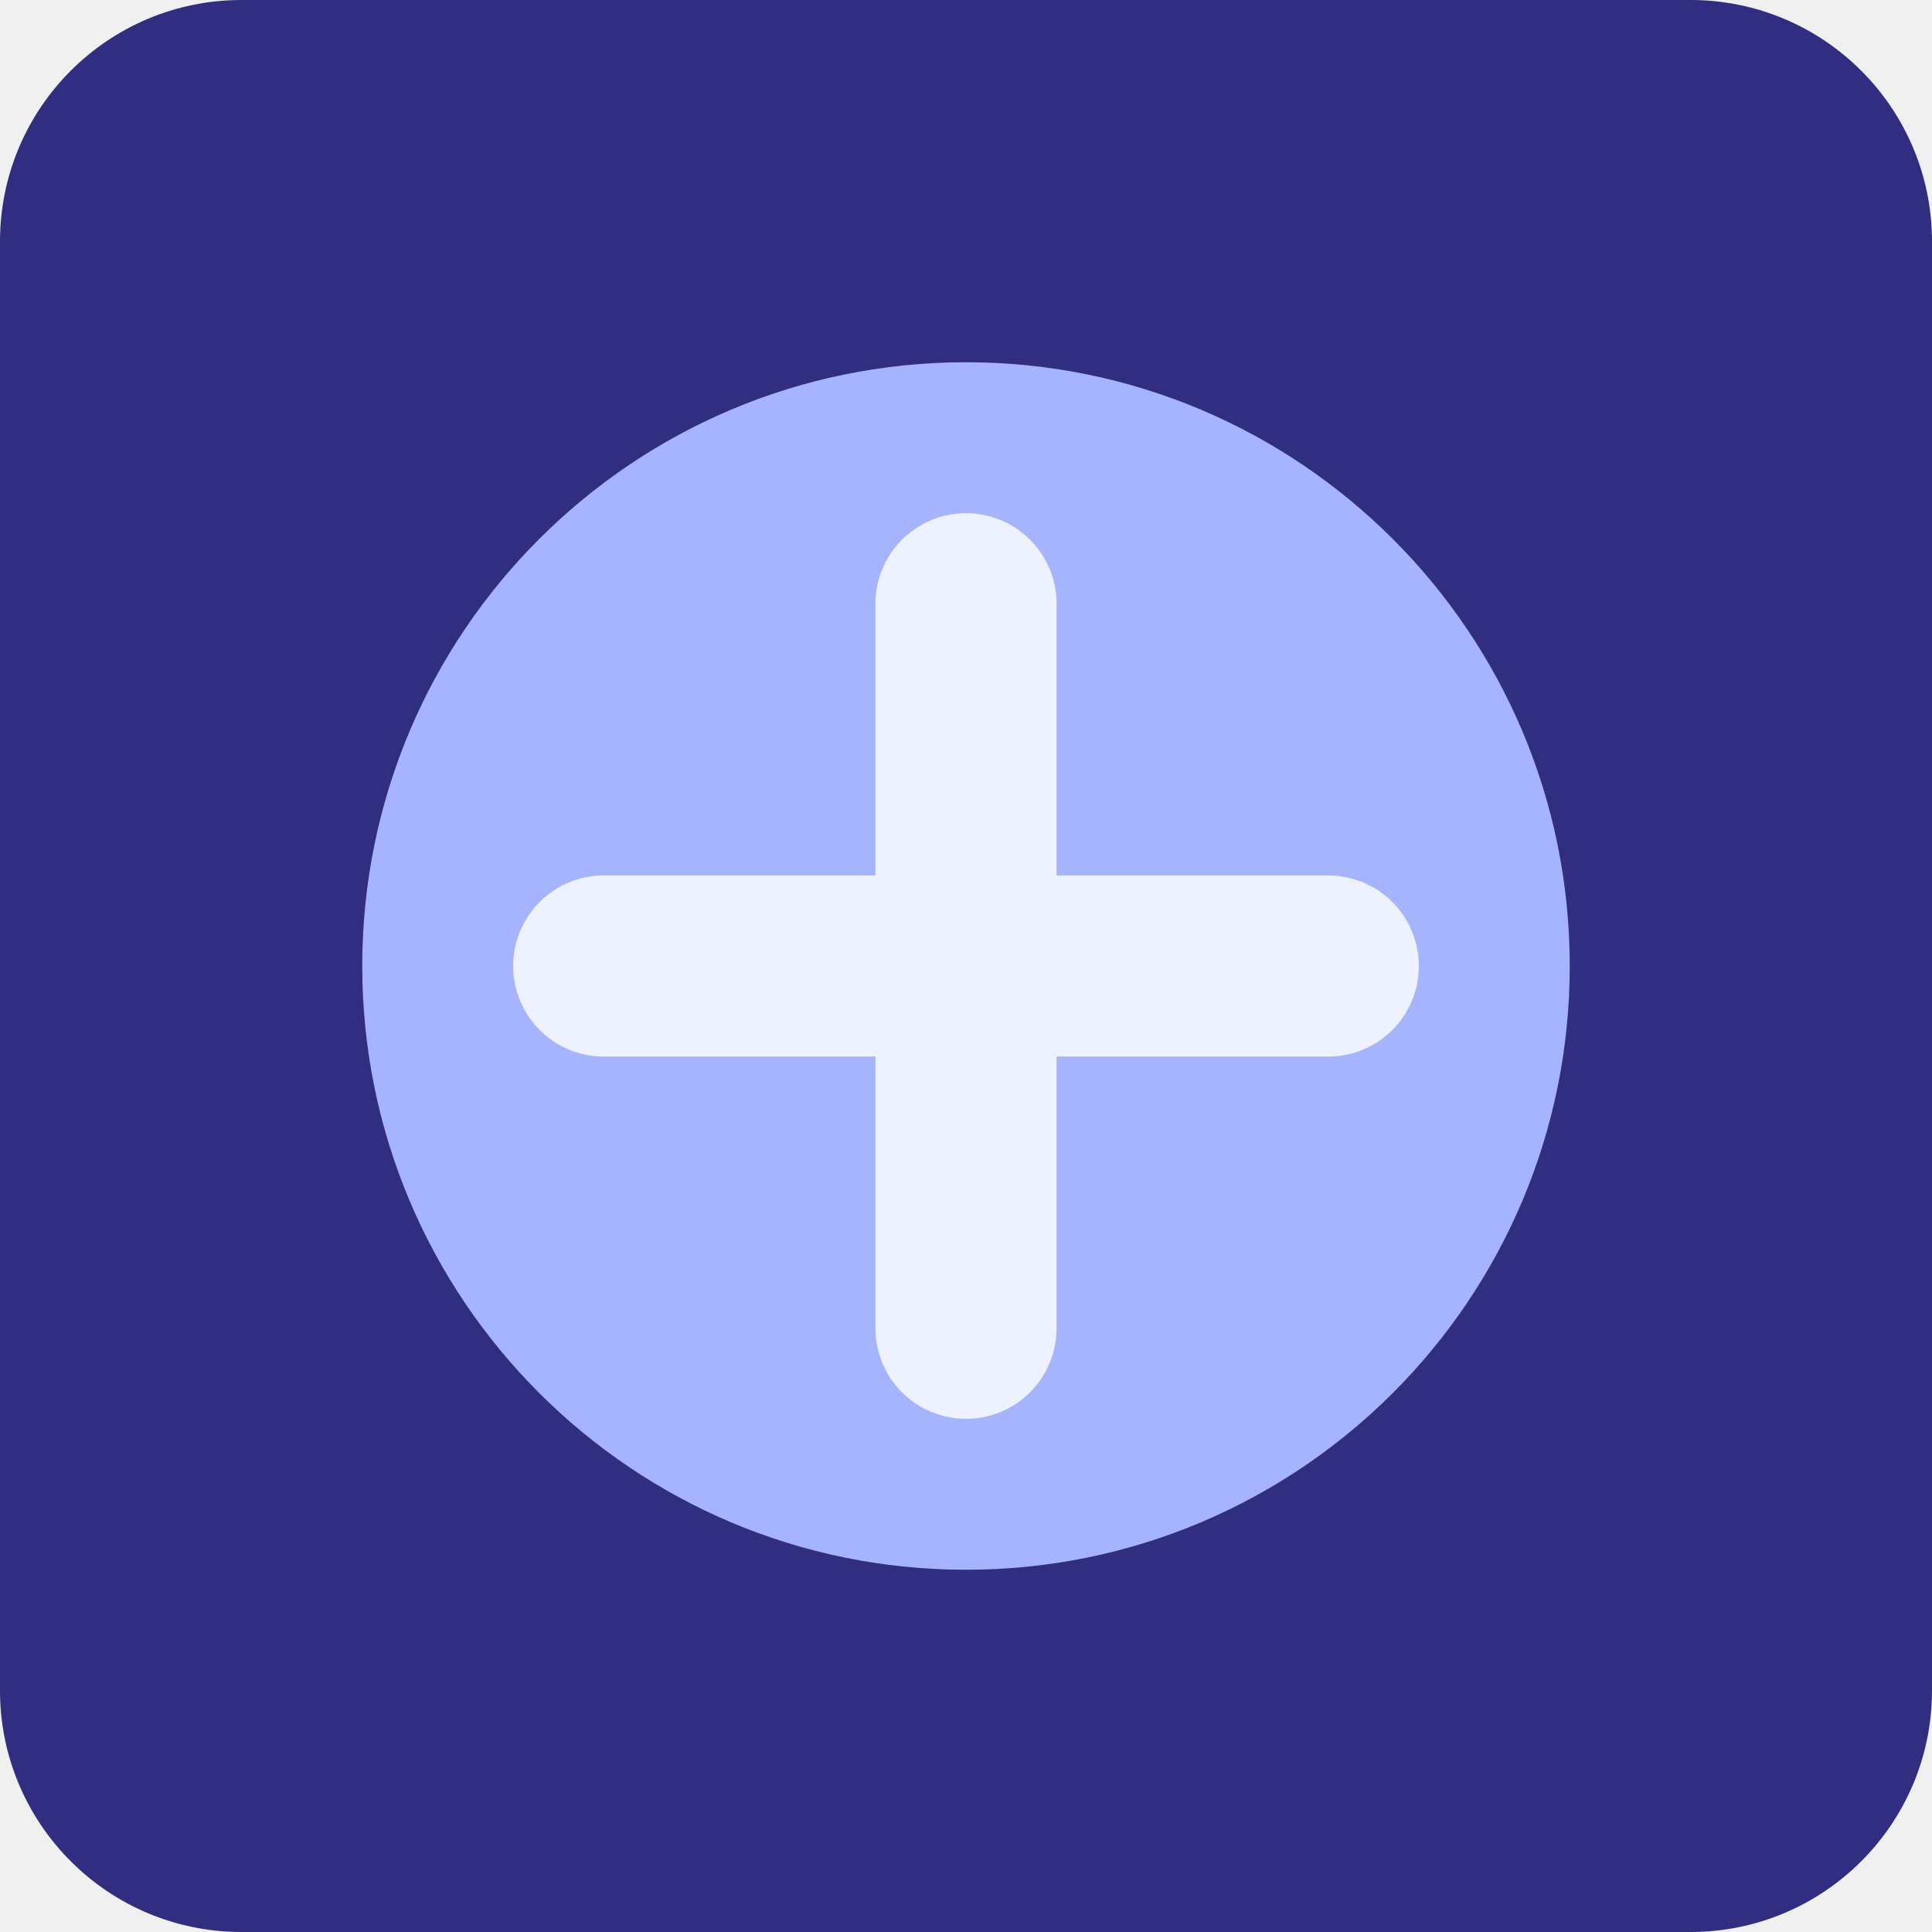
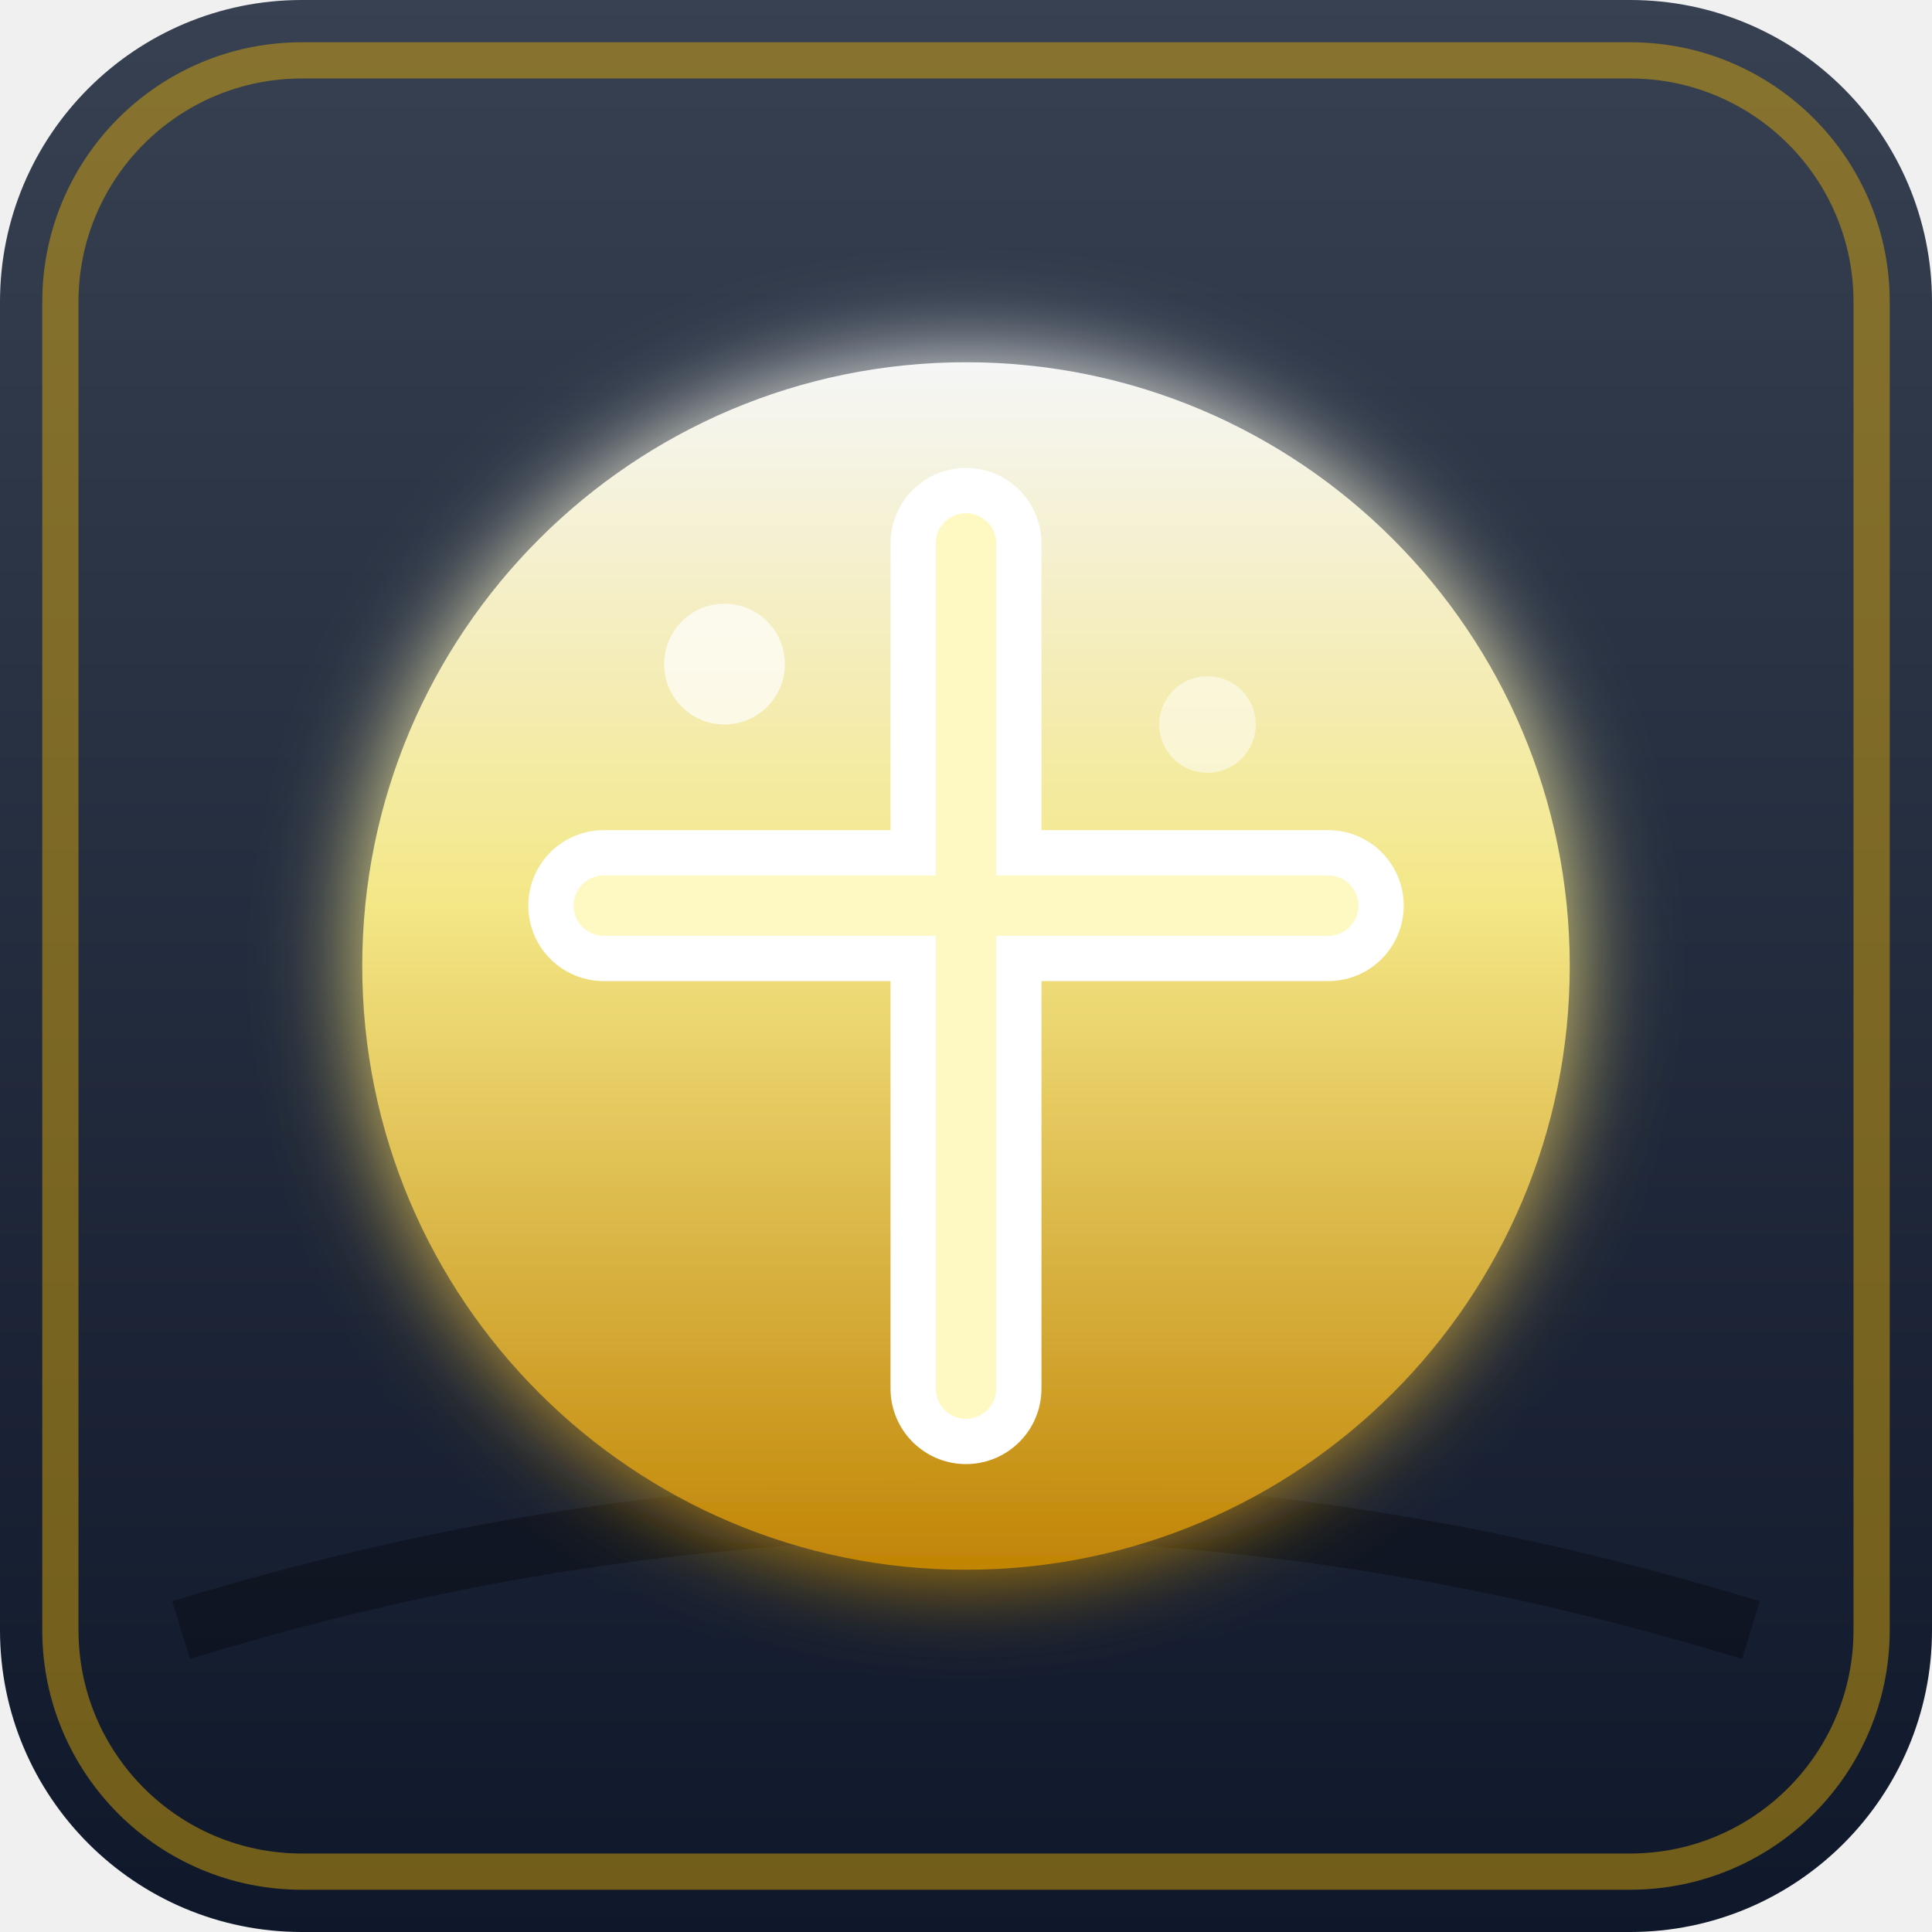
<svg xmlns="http://www.w3.org/2000/svg" viewBox="0 0 32 32" fill="none">
-   <rect width="32" height="32" rx="4" fill="#312e81" />
-   <circle cx="16" cy="16" r="10" fill="#a5b4fc" />
-   <path d="M16 10 V22 M10 16 H22" stroke="#eef2ff" stroke-width="3" stroke-linecap="round" />
+   <defs>
+     <linearGradient id="heal-bg" x1="0" y1="0" x2="0" y2="1">
+       <stop offset="0%" stop-color="#374151" />
+       <stop offset="100%" stop-color="#0f172a" />
+     </linearGradient>
+     <linearGradient id="heal-steel" x1="0" y1="0" x2="1" y2="1">
+       <stop offset="0%" stop-color="#f8fafc" />
+       <stop offset="40%" stop-color="#cbd5e1" />
+       <stop offset="100%" stop-color="#64748b" />
+     </linearGradient>
+     <linearGradient id="heal-gold" x1="0" y1="0" x2="0" y2="1">
+       <stop offset="0%" stop-color="#fde68a" />
+       <stop offset="55%" stop-color="#d97706" />
+       <stop offset="100%" stop-color="#92400e" />
+     </linearGradient>
+     <linearGradient id="heal-fire" x1="0" y1="1" x2="0" y2="0">
+       <stop offset="0%" stop-color="#dc2626" />
+       <stop offset="50%" stop-color="#f97316" />
+       <stop offset="100%" stop-color="#fde047" />
+     </linearGradient>
+     <linearGradient id="heal-holy" x1="0" y1="0" x2="0" y2="1">
+       <stop offset="0%" stop-color="#fff" />
+       <stop offset="45%" stop-color="#fef08a" />
+       <stop offset="100%" stop-color="#ca8a04" />
+     </linearGradient>
+     <linearGradient id="heal-wood" x1="0" y1="0" x2="1" y2="1">
+       <stop offset="0%" stop-color="#a16207" />
+       <stop offset="100%" stop-color="#451a03" />
+     </linearGradient>
+     <radialGradient id="heal-gem" cx="35%" cy="30%" r="70%">
+       <stop offset="0%" stop-color="#e0e7ff" />
+       <stop offset="50%" stop-color="#6366f1" />
+       <stop offset="100%" stop-color="#312e81" />
+     </radialGradient>
+     <filter id="heal-glow" x="-30%" y="-30%" width="160%" height="160%">
+       <feGaussianBlur stdDeviation="0.8" result="b" />
+       <feMerge>
+         <feMergeNode in="b" />
+         <feMergeNode in="SourceGraphic" />
+       </feMerge>
+     </filter>
+   </defs>
+   <rect width="32" height="32" rx="5" fill="url(#heal-bg)" />
+   <rect x="1" y="1" width="30" height="30" rx="4" fill="none" stroke="#eab308" stroke-opacity="0.45" stroke-width="0.6" />
+   <path d="M3 27 Q16 23 29 27" stroke="#000" stroke-opacity="0.3" stroke-width="1" fill="none" />
+   <circle cx="16" cy="16" r="10" fill="url(#heal-holy)" filter="url(#heal-glow)" opacity="0.95" />
+   <path d="M16 9 V23 M10 15 H22" stroke="#fff" stroke-width="2.5" stroke-linecap="round" />
+   <path d="M16 9 V23 M10 15 H22" stroke="#fef9c3" stroke-width="1" stroke-linecap="round" />
+   <circle cx="12" cy="11" r="1" fill="#fff" opacity="0.7" />
+   <circle cx="20" cy="12" r="0.8" fill="#fff" opacity="0.5" />
</svg>
